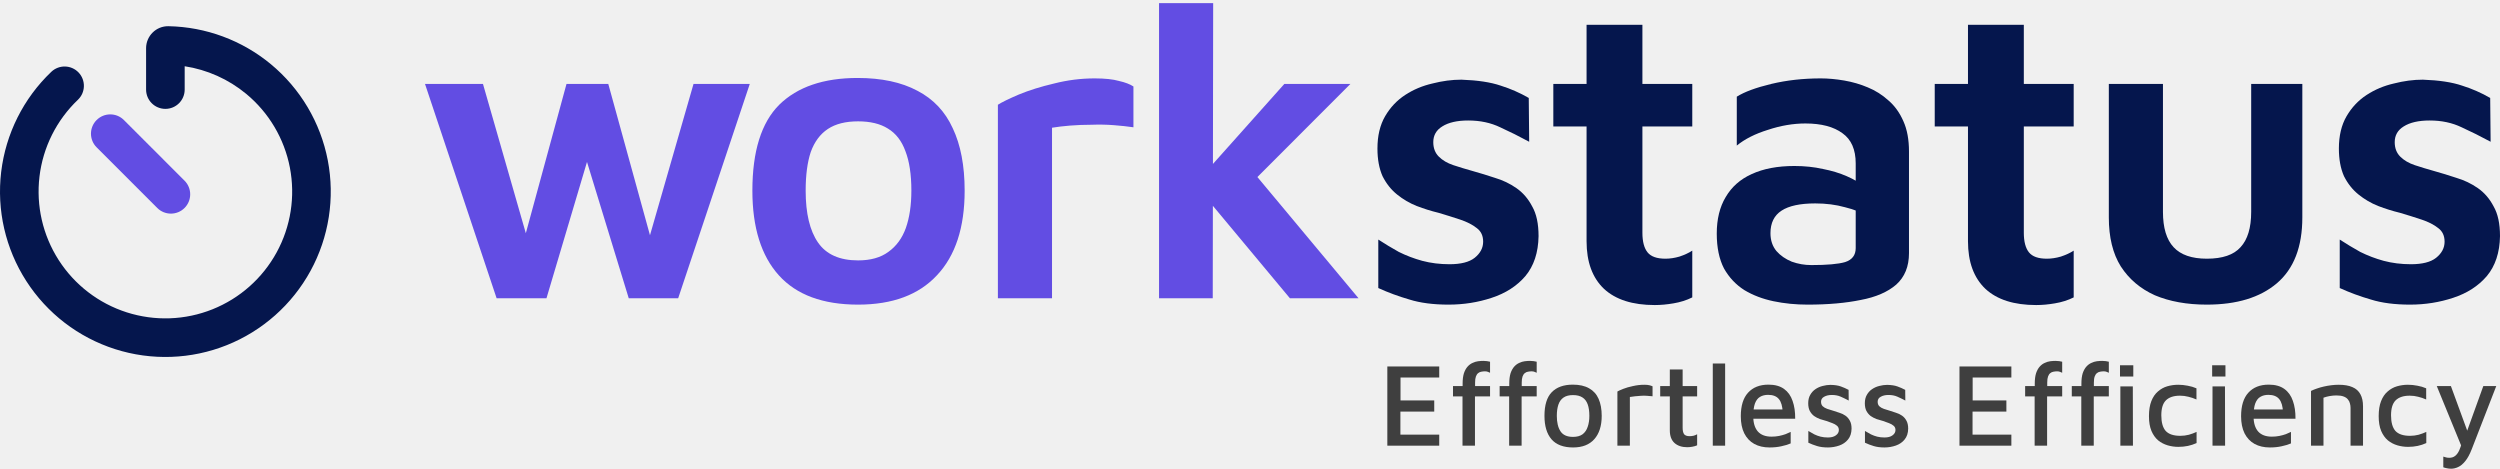
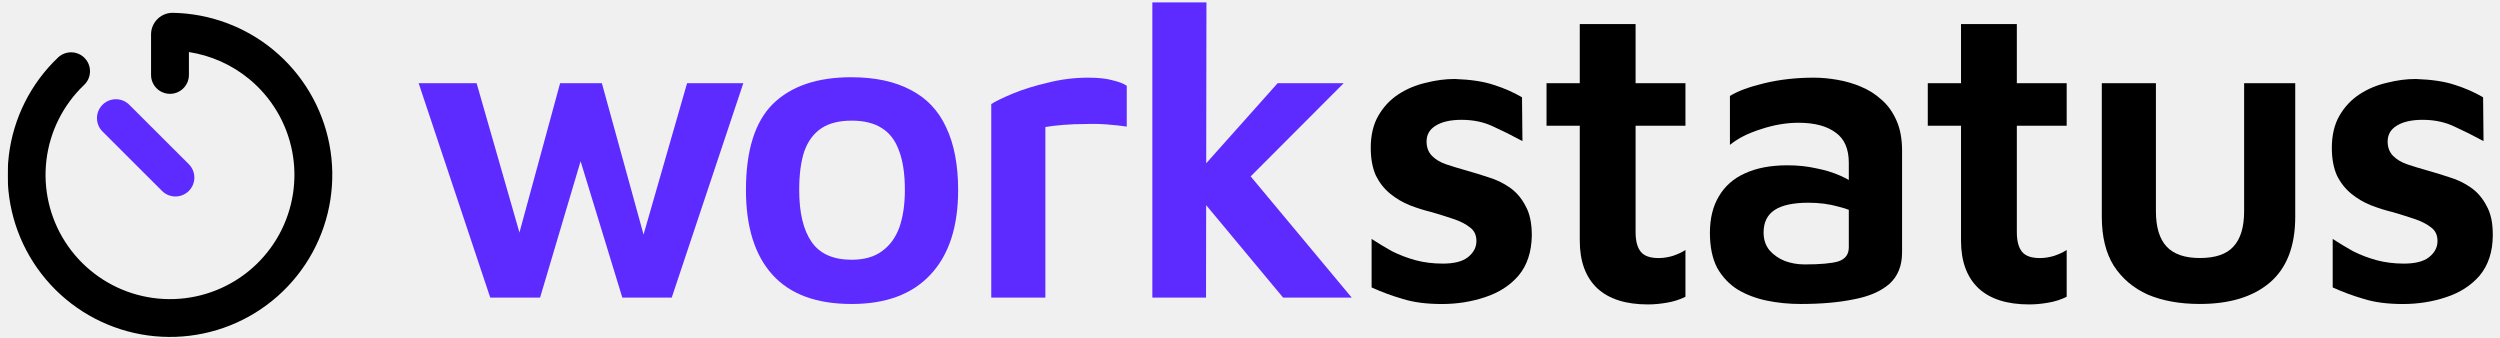
- <svg xmlns="http://www.w3.org/2000/svg" width="400" height="75" viewBox="0 0 400 75" fill="none">
-   <path fill-rule="evenodd" clip-rule="evenodd" d="M6.318 28.238C5.758 32.92 6.845 37.65 9.393 41.617C11.941 45.584 15.79 48.54 20.281 49.976C24.771 51.413 29.622 51.24 33.999 49.488C38.376 47.737 42.006 44.515 44.266 40.377C46.526 36.239 47.274 31.443 46.382 26.814C45.49 22.184 43.014 18.009 39.379 15.007C36.545 12.667 33.144 11.153 29.549 10.599L29.549 14.333C29.549 16.038 28.166 17.42 26.462 17.42C24.756 17.42 23.374 16.038 23.374 14.333L23.374 7.717C23.374 5.783 24.952 4.155 26.961 4.193C32.933 4.306 38.697 6.436 43.31 10.246C48.052 14.162 51.282 19.607 52.445 25.645C53.608 31.684 52.633 37.94 49.685 43.337C46.737 48.734 42.002 52.936 36.293 55.221C30.584 57.506 24.257 57.731 18.4 55.857C12.543 53.984 7.521 50.129 4.198 44.954C0.874 39.78 -0.544 33.61 0.188 27.504C0.92 21.397 3.755 15.737 8.206 11.494C9.441 10.318 11.395 10.365 12.571 11.599C13.747 12.834 13.7 14.788 12.466 15.964C9.053 19.217 6.879 23.557 6.318 28.238Z" fill="#05164D" />
-   <path fill-rule="evenodd" clip-rule="evenodd" d="M15.459 19.206C16.665 18 18.619 18 19.825 19.206L29.527 28.909C30.733 30.115 30.733 32.07 29.527 33.275C28.322 34.481 26.367 34.481 25.161 33.275L15.459 23.572C14.253 22.366 14.253 20.412 15.459 19.206Z" fill="#624DE3" />
-   <path d="M231.78 48.74C229.325 48.74 227.234 48.467 225.506 47.923C223.778 47.424 222.119 46.812 220.527 46.086V38.33C221.573 39.01 222.664 39.668 223.801 40.303C224.983 40.892 226.233 41.369 227.552 41.731C228.916 42.094 230.371 42.276 231.916 42.276C233.735 42.276 235.076 41.936 235.94 41.255C236.849 40.529 237.304 39.668 237.304 38.67C237.304 37.717 236.963 36.992 236.281 36.492C235.599 35.948 234.713 35.495 233.621 35.132C232.53 34.769 231.371 34.406 230.143 34.043C229.007 33.771 227.847 33.408 226.665 32.955C225.529 32.501 224.483 31.889 223.528 31.117C222.573 30.346 221.801 29.371 221.209 28.192C220.664 26.967 220.391 25.493 220.391 23.769C220.391 21.728 220.8 20.004 221.619 18.598C222.437 17.192 223.505 16.058 224.824 15.196C226.142 14.334 227.597 13.722 229.189 13.359C230.78 12.951 232.326 12.747 233.826 12.747C236.417 12.838 238.509 13.155 240.1 13.699C241.691 14.198 243.192 14.856 244.601 15.672L244.669 22.681C243.078 21.819 241.532 21.048 240.032 20.367C238.532 19.642 236.827 19.279 234.917 19.279C233.144 19.279 231.757 19.596 230.757 20.231C229.802 20.821 229.325 21.66 229.325 22.749C229.325 23.701 229.62 24.472 230.212 25.062C230.803 25.652 231.575 26.105 232.53 26.423C233.485 26.74 234.531 27.058 235.667 27.375C236.804 27.693 237.986 28.056 239.214 28.464C240.441 28.827 241.578 29.371 242.623 30.097C243.669 30.823 244.51 31.798 245.147 33.023C245.829 34.202 246.17 35.789 246.17 37.785C246.124 40.416 245.42 42.548 244.056 44.181C242.692 45.769 240.896 46.925 238.668 47.651C236.486 48.377 234.19 48.74 231.78 48.74Z" fill="#05164D" />
-   <path d="M264.763 48.808C261.216 48.808 258.511 47.946 256.647 46.222C254.783 44.453 253.851 41.913 253.851 38.602V20.231H248.532V13.427H253.851V3.97H262.785V13.427H270.764V20.231H262.785V37.241C262.785 38.647 263.058 39.69 263.603 40.371C264.149 41.051 265.103 41.391 266.467 41.391C267.195 41.391 267.945 41.278 268.718 41.051C269.536 40.779 270.218 40.462 270.764 40.099V47.583C269.855 48.036 268.854 48.354 267.763 48.535C266.717 48.717 265.717 48.808 264.763 48.808Z" fill="#05164D" />
-   <path d="M289.207 48.74C287.297 48.74 285.479 48.558 283.751 48.195C282.024 47.832 280.478 47.243 279.114 46.426C277.75 45.564 276.659 44.408 275.84 42.956C275.067 41.459 274.681 39.6 274.681 37.377C274.681 35.064 275.158 33.113 276.113 31.526C277.068 29.893 278.455 28.668 280.273 27.852C282.137 26.99 284.41 26.559 287.093 26.559C288.73 26.559 290.253 26.718 291.662 27.035C293.071 27.307 294.344 27.693 295.481 28.192C296.618 28.691 297.55 29.235 298.277 29.825L298.891 34.656C297.936 34.02 296.709 33.522 295.208 33.159C293.753 32.75 292.162 32.546 290.435 32.546C288.025 32.546 286.229 32.932 285.047 33.703C283.865 34.474 283.274 35.676 283.274 37.309C283.274 38.443 283.592 39.395 284.229 40.167C284.865 40.892 285.683 41.459 286.684 41.868C287.684 42.23 288.73 42.412 289.821 42.412C292.321 42.412 294.117 42.253 295.208 41.936C296.345 41.573 296.913 40.824 296.913 39.69V26.151C296.913 23.928 296.209 22.318 294.799 21.32C293.39 20.276 291.412 19.755 288.866 19.755C286.911 19.755 284.911 20.095 282.865 20.776C280.819 21.41 279.159 22.25 277.886 23.293V15.468C279.114 14.697 280.955 14.017 283.41 13.427C285.865 12.838 288.502 12.543 291.321 12.543C292.503 12.543 293.753 12.656 295.072 12.883C296.39 13.11 297.641 13.473 298.823 13.972C300.05 14.47 301.164 15.174 302.164 16.081C303.165 16.943 303.96 18.054 304.551 19.415C305.142 20.73 305.438 22.34 305.438 24.245V40.507C305.438 42.639 304.756 44.317 303.392 45.542C302.028 46.721 300.141 47.538 297.732 47.991C295.322 48.49 292.48 48.74 289.207 48.74Z" fill="#05164D" />
-   <path d="M325.788 48.808C322.242 48.808 319.537 47.946 317.673 46.222C315.809 44.453 314.877 41.913 314.877 38.602V20.231H309.557V13.427H314.877V3.97H323.811V13.427H331.79V20.231H323.811V37.241C323.811 38.647 324.083 39.69 324.629 40.371C325.175 41.051 326.129 41.391 327.493 41.391C328.221 41.391 328.971 41.278 329.744 41.051C330.562 40.779 331.244 40.462 331.79 40.099V47.583C330.88 48.036 329.88 48.354 328.789 48.535C327.743 48.717 326.743 48.808 325.788 48.808Z" fill="#05164D" />
-   <path d="M353.097 48.74C349.915 48.74 347.141 48.241 344.777 47.243C342.458 46.2 340.64 44.657 339.321 42.616C338.048 40.575 337.412 37.967 337.412 34.791V13.427H346.073V33.907C346.073 36.447 346.641 38.33 347.778 39.554C348.914 40.779 350.688 41.391 353.097 41.391C355.598 41.391 357.394 40.779 358.485 39.554C359.621 38.33 360.19 36.447 360.19 33.907V13.427H368.373V34.791C368.373 39.509 367.009 43.024 364.281 45.338C361.599 47.606 357.871 48.74 353.097 48.74Z" fill="#05164D" />
-   <path d="M385.61 48.74C383.155 48.74 381.064 48.467 379.336 47.923C377.608 47.424 375.949 46.812 374.358 46.086V38.33C375.403 39.01 376.494 39.668 377.631 40.303C378.813 40.892 380.063 41.369 381.382 41.731C382.746 42.094 384.201 42.276 385.747 42.276C387.565 42.276 388.906 41.936 389.77 41.255C390.679 40.529 391.134 39.668 391.134 38.67C391.134 37.717 390.793 36.992 390.111 36.492C389.429 35.948 388.543 35.495 387.451 35.132C386.36 34.769 385.201 34.406 383.973 34.043C382.837 33.771 381.677 33.408 380.495 32.955C379.359 32.501 378.313 31.889 377.358 31.117C376.404 30.346 375.631 29.371 375.04 28.192C374.494 26.967 374.221 25.493 374.221 23.769C374.221 21.728 374.63 20.004 375.449 18.598C376.267 17.192 377.336 16.058 378.654 15.196C379.973 14.334 381.427 13.722 383.019 13.359C384.61 12.951 386.156 12.747 387.656 12.747C390.248 12.838 392.339 13.155 393.93 13.699C395.522 14.198 397.022 14.856 398.431 15.672L398.499 22.681C396.908 21.819 395.362 21.048 393.862 20.367C392.362 19.642 390.657 19.279 388.747 19.279C386.974 19.279 385.587 19.596 384.587 20.231C383.632 20.821 383.155 21.66 383.155 22.749C383.155 23.701 383.451 24.472 384.042 25.062C384.633 25.652 385.406 26.105 386.36 26.423C387.315 26.74 388.361 27.058 389.497 27.375C390.634 27.693 391.816 28.056 393.044 28.464C394.271 28.827 395.408 29.371 396.454 30.097C397.499 30.823 398.34 31.798 398.977 33.023C399.659 34.202 400 35.789 400 37.785C399.954 40.416 399.25 42.548 397.886 44.181C396.522 45.769 394.726 46.925 392.498 47.651C390.316 48.377 388.02 48.74 385.61 48.74Z" fill="#05164D" />
-   <path d="M79.457 47.719L68 13.427H77.275L85.459 41.936L82.799 42.208L90.641 13.427H97.325L105.031 41.392H102.917L110.964 13.427H119.966L108.509 47.719H100.598L93.097 23.225L94.597 23.633L87.436 47.719H79.457Z" fill="#624DE3" />
-   <path d="M137.294 48.74C131.657 48.74 127.428 47.175 124.61 44.045C121.791 40.915 120.381 36.402 120.381 30.505C120.381 24.2 121.814 19.619 124.678 16.761C127.588 13.904 131.77 12.475 137.226 12.475C141.045 12.475 144.228 13.155 146.774 14.516C149.32 15.832 151.207 17.827 152.434 20.503C153.707 23.18 154.344 26.514 154.344 30.505C154.344 36.402 152.866 40.915 149.911 44.045C147.001 47.175 142.796 48.74 137.294 48.74ZM137.294 41.664C139.295 41.664 140.909 41.21 142.136 40.303C143.409 39.396 144.341 38.126 144.932 36.493C145.523 34.814 145.819 32.819 145.819 30.505C145.819 27.92 145.501 25.811 144.864 24.178C144.273 22.545 143.341 21.343 142.068 20.572C140.841 19.8 139.249 19.415 137.294 19.415C135.294 19.415 133.68 19.823 132.452 20.64C131.225 21.456 130.315 22.681 129.724 24.314C129.179 25.947 128.906 28.011 128.906 30.505C128.906 34.134 129.565 36.901 130.884 38.806C132.202 40.711 134.339 41.664 137.294 41.664Z" fill="#624DE3" />
-   <path d="M159.662 47.719V16.761C160.298 16.353 161.412 15.809 163.004 15.128C164.64 14.448 166.527 13.858 168.664 13.359C170.801 12.815 172.96 12.543 175.143 12.543C176.779 12.543 178.075 12.679 179.03 12.951C180.03 13.178 180.803 13.473 181.349 13.836V20.367C180.439 20.231 179.394 20.118 178.212 20.027C177.075 19.936 175.893 19.914 174.665 19.959C173.483 19.959 172.324 20.005 171.187 20.095C170.096 20.186 169.141 20.299 168.323 20.436V47.719H159.662Z" fill="#624DE3" />
-   <path d="M192.198 28.328L205.496 13.427H216.067L196.631 32.887L192.198 28.328ZM194.039 47.719H185.446V0.5H194.107L194.039 47.719ZM198.404 24.994L217.363 47.719H206.383L192.266 30.777L198.404 24.994Z" fill="#624DE3" />
-   <path d="M221.974 71.308V58.635H230.277V60.402H224.083V64.069H229.479V65.855H224.064V69.541H230.277V71.308H221.974Z" fill="#3F3F3F" />
-   <path d="M234 71.308V63.423H232.48V61.77H234.019V61.39C234.019 60.718 234.089 60.161 234.228 59.718C234.38 59.274 234.576 58.92 234.817 58.654C235.058 58.388 235.324 58.191 235.615 58.065C235.906 57.925 236.198 57.837 236.489 57.799C236.793 57.761 237.078 57.742 237.344 57.742C237.534 57.742 237.724 57.754 237.914 57.78C238.104 57.805 238.269 57.837 238.408 57.875V59.642C238.294 59.578 238.174 59.528 238.047 59.49C237.933 59.439 237.781 59.414 237.591 59.414C237.401 59.414 237.211 59.433 237.021 59.471C236.831 59.496 236.66 59.572 236.508 59.699C236.356 59.813 236.236 59.99 236.147 60.231C236.058 60.471 236.014 60.801 236.014 61.219V61.77H238.408V63.423H235.995V71.308H234Z" fill="#3F3F3F" />
-   <path d="M241.463 71.308V63.423H239.943V61.77H241.482V61.39C241.482 60.718 241.552 60.161 241.691 59.718C241.843 59.274 242.04 58.92 242.28 58.654C242.521 58.388 242.787 58.191 243.078 58.065C243.37 57.925 243.661 57.837 243.952 57.799C244.256 57.761 244.541 57.742 244.807 57.742C244.997 57.742 245.187 57.754 245.377 57.78C245.567 57.805 245.732 57.837 245.871 57.875V59.642C245.757 59.578 245.637 59.528 245.51 59.49C245.396 59.439 245.244 59.414 245.054 59.414C244.864 59.414 244.674 59.433 244.484 59.471C244.294 59.496 244.123 59.572 243.971 59.699C243.819 59.813 243.699 59.99 243.61 60.231C243.522 60.471 243.477 60.801 243.477 61.219V61.77H245.871V63.423H243.458V71.308H241.463Z" fill="#3F3F3F" />
-   <path d="M251.694 71.593C250.149 71.593 248.996 71.156 248.236 70.282C247.489 69.408 247.115 68.16 247.115 66.539C247.115 64.816 247.502 63.556 248.274 62.758C249.06 61.947 250.187 61.542 251.656 61.542C252.708 61.542 253.575 61.738 254.259 62.131C254.943 62.511 255.45 63.074 255.779 63.822C256.109 64.569 256.273 65.475 256.273 66.539C256.273 68.147 255.874 69.395 255.076 70.282C254.291 71.156 253.164 71.593 251.694 71.593ZM251.675 69.902C252.321 69.902 252.834 69.762 253.214 69.484C253.594 69.192 253.867 68.793 254.031 68.287C254.209 67.78 254.297 67.197 254.297 66.539C254.297 65.804 254.209 65.19 254.031 64.696C253.854 64.202 253.575 63.834 253.195 63.594C252.815 63.34 252.309 63.214 251.675 63.214C251.042 63.214 250.535 63.347 250.155 63.613C249.775 63.879 249.503 64.259 249.338 64.753C249.174 65.247 249.091 65.842 249.091 66.539C249.091 67.59 249.288 68.413 249.68 69.009C250.073 69.604 250.738 69.902 251.675 69.902Z" fill="#3F3F3F" />
-   <path d="M258.784 71.308V62.644C258.948 62.542 259.252 62.403 259.696 62.226C260.139 62.048 260.665 61.896 261.273 61.77C261.881 61.63 262.495 61.561 263.116 61.561C263.432 61.561 263.692 61.586 263.895 61.637C264.097 61.687 264.268 61.744 264.408 61.808V63.404C264.116 63.366 263.812 63.34 263.496 63.328C263.179 63.302 262.862 63.302 262.546 63.328C262.229 63.34 261.919 63.366 261.615 63.404C261.311 63.442 261.032 63.48 260.779 63.518V71.308H258.784Z" fill="#3F3F3F" />
-   <path d="M269.964 71.555C269.102 71.555 268.418 71.327 267.912 70.871C267.418 70.415 267.171 69.743 267.171 68.857V63.423H265.632V61.77H267.171V59.11H269.223V61.77H271.541V63.423H269.223V68.458C269.223 68.901 269.299 69.237 269.451 69.465C269.615 69.68 269.913 69.788 270.344 69.788C270.559 69.788 270.774 69.762 270.99 69.712C271.205 69.648 271.389 69.572 271.541 69.484V71.251C271.313 71.352 271.053 71.428 270.762 71.479C270.483 71.529 270.217 71.555 269.964 71.555Z" fill="#3F3F3F" />
-   <path d="M276.021 71.308H274.045V58.16H276.021V71.308Z" fill="#3F3F3F" />
-   <path d="M283.126 71.593C282.188 71.593 281.371 71.403 280.675 71.023C279.991 70.643 279.459 70.079 279.079 69.332C278.711 68.584 278.528 67.672 278.528 66.596C278.528 64.936 278.914 63.682 279.687 62.834C280.472 61.972 281.561 61.542 282.955 61.542C283.981 61.542 284.81 61.77 285.444 62.226C286.077 62.682 286.533 63.321 286.812 64.145C287.103 64.955 287.242 65.905 287.23 66.995H279.725L279.668 65.513H285.71L285.235 65.988C285.197 65.012 284.994 64.303 284.627 63.86C284.259 63.404 283.683 63.176 282.898 63.176C282.391 63.176 281.96 63.283 281.606 63.499C281.251 63.701 280.979 64.056 280.789 64.563C280.611 65.057 280.523 65.741 280.523 66.615C280.523 67.679 280.77 68.489 281.264 69.047C281.758 69.591 282.486 69.864 283.449 69.864C283.879 69.864 284.278 69.826 284.646 69.75C285.026 69.674 285.374 69.579 285.691 69.465C286.007 69.338 286.28 69.218 286.508 69.104V70.947C286.064 71.137 285.564 71.289 285.007 71.403C284.449 71.529 283.822 71.593 283.126 71.593Z" fill="#3F3F3F" />
-   <path d="M292.469 71.593C291.785 71.593 291.202 71.517 290.721 71.365C290.252 71.225 289.79 71.048 289.334 70.833V68.952C289.663 69.154 289.986 69.338 290.303 69.503C290.619 69.655 290.949 69.775 291.291 69.864C291.645 69.952 292.038 69.997 292.469 69.997C293.013 69.997 293.438 69.883 293.742 69.655C294.058 69.427 294.217 69.142 294.217 68.8C294.217 68.508 294.115 68.28 293.913 68.116C293.723 67.951 293.476 67.812 293.172 67.698C292.868 67.584 292.551 67.47 292.222 67.356C291.88 67.267 291.538 67.166 291.196 67.052C290.854 66.925 290.537 66.76 290.246 66.558C289.967 66.342 289.739 66.07 289.562 65.741C289.397 65.411 289.315 65.006 289.315 64.525C289.315 63.993 289.422 63.543 289.638 63.176C289.853 62.796 290.132 62.492 290.474 62.264C290.828 62.023 291.215 61.852 291.633 61.751C292.063 61.637 292.481 61.58 292.887 61.58C293.558 61.592 294.103 61.675 294.521 61.827C294.951 61.979 295.369 62.162 295.775 62.378L295.794 64.088C295.338 63.847 294.907 63.638 294.502 63.461C294.096 63.283 293.628 63.195 293.096 63.195C292.602 63.195 292.19 63.29 291.861 63.48C291.531 63.657 291.367 63.923 291.367 64.278C291.367 64.582 291.455 64.822 291.633 65C291.823 65.177 292.063 65.316 292.355 65.418C292.659 65.519 292.982 65.62 293.324 65.722C293.64 65.823 293.97 65.931 294.312 66.045C294.654 66.146 294.97 66.298 295.262 66.501C295.553 66.703 295.787 66.969 295.965 67.299C296.155 67.628 296.25 68.059 296.25 68.591C296.237 69.3 296.047 69.876 295.68 70.32C295.325 70.763 294.856 71.086 294.274 71.289C293.691 71.491 293.089 71.593 292.469 71.593Z" fill="#3F3F3F" />
-   <path d="M301.528 71.593C300.844 71.593 300.261 71.517 299.78 71.365C299.311 71.225 298.849 71.048 298.393 70.833V68.952C298.722 69.154 299.045 69.338 299.362 69.503C299.678 69.655 300.008 69.775 300.35 69.864C300.704 69.952 301.097 69.997 301.528 69.997C302.072 69.997 302.497 69.883 302.801 69.655C303.117 69.427 303.276 69.142 303.276 68.8C303.276 68.508 303.174 68.28 302.972 68.116C302.782 67.951 302.535 67.812 302.231 67.698C301.927 67.584 301.61 67.47 301.281 67.356C300.939 67.267 300.597 67.166 300.255 67.052C299.913 66.925 299.596 66.76 299.305 66.558C299.026 66.342 298.798 66.07 298.621 65.741C298.456 65.411 298.374 65.006 298.374 64.525C298.374 63.993 298.481 63.543 298.697 63.176C298.912 62.796 299.191 62.492 299.533 62.264C299.887 62.023 300.274 61.852 300.692 61.751C301.122 61.637 301.54 61.58 301.946 61.58C302.617 61.592 303.162 61.675 303.58 61.827C304.01 61.979 304.428 62.162 304.834 62.378L304.853 64.088C304.397 63.847 303.966 63.638 303.561 63.461C303.155 63.283 302.687 63.195 302.155 63.195C301.661 63.195 301.249 63.29 300.92 63.48C300.59 63.657 300.426 63.923 300.426 64.278C300.426 64.582 300.514 64.822 300.692 65C300.882 65.177 301.122 65.316 301.414 65.418C301.718 65.519 302.041 65.62 302.383 65.722C302.699 65.823 303.029 65.931 303.371 66.045C303.713 66.146 304.029 66.298 304.321 66.501C304.612 66.703 304.846 66.969 305.024 67.299C305.214 67.628 305.309 68.059 305.309 68.591C305.296 69.3 305.106 69.876 304.739 70.32C304.384 70.763 303.915 71.086 303.333 71.289C302.75 71.491 302.148 71.593 301.528 71.593Z" fill="#3F3F3F" />
-   <path d="M313.516 71.308V58.635H321.819V60.402H315.625V64.069H321.021V65.855H315.606V69.541H321.819V71.308H313.516Z" fill="#3F3F3F" />
-   <path d="M325.542 71.308V63.423H324.022V61.77H325.561V61.39C325.561 60.718 325.631 60.161 325.77 59.718C325.922 59.274 326.118 58.92 326.359 58.654C326.6 58.388 326.866 58.191 327.157 58.065C327.448 57.925 327.74 57.837 328.031 57.799C328.335 57.761 328.62 57.742 328.886 57.742C329.076 57.742 329.266 57.754 329.456 57.78C329.646 57.805 329.811 57.837 329.95 57.875V59.642C329.836 59.578 329.716 59.528 329.589 59.49C329.475 59.439 329.323 59.414 329.133 59.414C328.943 59.414 328.753 59.433 328.563 59.471C328.373 59.496 328.202 59.572 328.05 59.699C327.898 59.813 327.778 59.99 327.689 60.231C327.6 60.471 327.556 60.801 327.556 61.219V61.77H329.95V63.423H327.537V71.308H325.542Z" fill="#3F3F3F" />
-   <path d="M333.006 71.308V63.423H331.486V61.77H333.025V61.39C333.025 60.718 333.094 60.161 333.234 59.718C333.386 59.274 333.582 58.92 333.823 58.654C334.063 58.388 334.329 58.191 334.621 58.065C334.912 57.925 335.203 57.837 335.495 57.799C335.799 57.761 336.084 57.742 336.35 57.742C336.54 57.742 336.73 57.754 336.92 57.78C337.11 57.805 337.274 57.837 337.414 57.875V59.642C337.3 59.578 337.179 59.528 337.053 59.49C336.939 59.439 336.787 59.414 336.597 59.414C336.407 59.414 336.217 59.433 336.027 59.471C335.837 59.496 335.666 59.572 335.514 59.699C335.362 59.813 335.241 59.99 335.153 60.231C335.064 60.471 335.02 60.801 335.02 61.219V61.77H337.414V63.423H335.001V71.308H333.006ZM339.257 71.308V61.827H341.252L341.271 71.308H339.257ZM339.2 60.25V58.445H341.328V60.25H339.2Z" fill="#3F3F3F" />
-   <path d="M348.527 71.498C347.945 71.498 347.375 71.415 346.817 71.251C346.26 71.086 345.753 70.82 345.297 70.453C344.854 70.073 344.499 69.572 344.233 68.952C343.967 68.318 343.834 67.533 343.834 66.596C343.834 65.633 343.961 64.829 344.214 64.183C344.468 63.537 344.816 63.024 345.259 62.644C345.703 62.251 346.203 61.972 346.76 61.808C347.33 61.643 347.913 61.561 348.508 61.561C349.015 61.561 349.522 61.611 350.028 61.713C350.535 61.801 351.004 61.941 351.434 62.131V63.917C351.004 63.727 350.573 63.581 350.142 63.48C349.712 63.366 349.262 63.309 348.793 63.309C347.805 63.309 347.058 63.556 346.551 64.05C346.057 64.544 345.81 65.342 345.81 66.444C345.81 67.584 346.045 68.42 346.513 68.952C346.995 69.471 347.774 69.731 348.85 69.731C349.319 69.731 349.775 69.674 350.218 69.56C350.662 69.433 351.073 69.281 351.453 69.104V70.89C351.01 71.092 350.548 71.244 350.066 71.346C349.585 71.447 349.072 71.498 348.527 71.498Z" fill="#3F3F3F" />
-   <path d="M354.001 71.308V61.827H355.996L356.015 71.308H354.001ZM353.944 60.25V58.445H356.072V60.25H353.944Z" fill="#3F3F3F" />
-   <path d="M363.173 71.593C362.236 71.593 361.419 71.403 360.722 71.023C360.038 70.643 359.507 70.079 359.127 69.332C358.759 68.584 358.575 67.672 358.575 66.596C358.575 64.936 358.962 63.682 359.735 62.834C360.52 61.972 361.609 61.542 363.002 61.542C364.028 61.542 364.858 61.77 365.491 62.226C366.125 62.682 366.581 63.321 366.86 64.145C367.151 64.955 367.29 65.905 367.278 66.995H359.772L359.715 65.513H365.757L365.282 65.988C365.244 65.012 365.042 64.303 364.674 63.86C364.307 63.404 363.731 63.176 362.946 63.176C362.439 63.176 362.008 63.283 361.653 63.499C361.299 63.701 361.026 64.056 360.836 64.563C360.659 65.057 360.571 65.741 360.571 66.615C360.571 67.679 360.818 68.489 361.311 69.047C361.805 69.591 362.534 69.864 363.496 69.864C363.927 69.864 364.326 69.826 364.694 69.75C365.074 69.674 365.422 69.579 365.739 69.465C366.055 69.338 366.328 69.218 366.556 69.104V70.947C366.112 71.137 365.612 71.289 365.054 71.403C364.497 71.529 363.87 71.593 363.173 71.593Z" fill="#3F3F3F" />
-   <path d="M369.761 62.549C370.04 62.409 370.35 62.283 370.692 62.169C371.047 62.042 371.421 61.934 371.813 61.846C372.206 61.757 372.605 61.687 373.01 61.637C373.416 61.586 373.808 61.561 374.188 61.561C375.088 61.561 375.822 61.687 376.392 61.941C376.962 62.181 377.387 62.561 377.665 63.081C377.944 63.587 378.083 64.227 378.083 65V71.308H376.088V65.266C376.088 65.025 376.057 64.791 375.993 64.563C375.943 64.322 375.835 64.107 375.67 63.917C375.518 63.714 375.29 63.556 374.986 63.442C374.695 63.328 374.309 63.271 373.827 63.271C373.485 63.271 373.131 63.302 372.763 63.366C372.409 63.429 372.073 63.518 371.756 63.632V71.308H369.761V62.549Z" fill="#3F3F3F" />
-   <path d="M385.283 71.498C384.701 71.498 384.131 71.415 383.573 71.251C383.016 71.086 382.509 70.82 382.053 70.453C381.61 70.073 381.255 69.572 380.989 68.952C380.723 68.318 380.59 67.533 380.59 66.596C380.59 65.633 380.717 64.829 380.97 64.183C381.224 63.537 381.572 63.024 382.015 62.644C382.459 62.251 382.959 61.972 383.516 61.808C384.086 61.643 384.669 61.561 385.264 61.561C385.771 61.561 386.278 61.611 386.784 61.713C387.291 61.801 387.76 61.941 388.19 62.131V63.917C387.76 63.727 387.329 63.581 386.898 63.48C386.468 63.366 386.018 63.309 385.549 63.309C384.561 63.309 383.814 63.556 383.307 64.05C382.813 64.544 382.566 65.342 382.566 66.444C382.566 67.584 382.801 68.42 383.269 68.952C383.751 69.471 384.53 69.731 385.606 69.731C386.075 69.731 386.531 69.674 386.974 69.56C387.418 69.433 387.829 69.281 388.209 69.104V70.89C387.766 71.092 387.304 71.244 386.822 71.346C386.341 71.447 385.828 71.498 385.283 71.498Z" fill="#3F3F3F" />
-   <path d="M392.182 74.994C391.941 74.994 391.713 74.968 391.498 74.918C391.283 74.88 391.093 74.829 390.928 74.766V73.056C391.08 73.106 391.232 73.151 391.384 73.189C391.536 73.227 391.701 73.246 391.878 73.246C392.258 73.246 392.575 73.144 392.828 72.942C393.081 72.739 393.297 72.448 393.474 72.068C393.651 71.688 393.797 71.232 393.911 70.7L393.949 71.688L389.883 61.77H392.144L394.899 69.294H394.614L397.331 61.77H399.402L395.469 71.897C395.152 72.707 394.81 73.334 394.443 73.778C394.076 74.234 393.696 74.55 393.303 74.728C392.923 74.905 392.549 74.994 392.182 74.994Z" fill="#3F3F3F" />
+ <svg xmlns="http://www.w3.org/2000/svg" width="400" height="54" viewBox="0 0 400 54" fill="none">
+   <mask id="mask0_5235_41026" style="mask-type:luminance" maskUnits="userSpaceOnUse" x="1" y="0" width="398" height="54">
+     <path d="M398.863 0H1.227V54H398.863V0Z" fill="white" />
+   </mask>
+   <g mask="url(#mask0_5235_41026)">
+     <path d="M230.705 48.644C228.251 48.644 226.161 48.371 224.434 47.827C222.707 47.328 221.048 46.715 219.457 45.989V38.23C220.502 38.91 221.593 39.568 222.729 40.203C223.911 40.793 225.161 41.27 226.479 41.633C227.842 41.996 229.296 42.177 230.842 42.177C232.66 42.177 234.001 41.837 234.865 41.156C235.773 40.43 236.228 39.568 236.228 38.57C236.228 37.617 235.887 36.891 235.205 36.392C234.523 35.847 233.637 35.393 232.546 35.031C231.456 34.667 230.297 34.304 229.069 33.941C227.933 33.669 226.774 33.306 225.592 32.852C224.456 32.398 223.411 31.786 222.457 31.015C221.502 30.243 220.729 29.267 220.139 28.088C219.594 26.863 219.32 25.388 219.32 23.664C219.32 21.622 219.729 19.897 220.548 18.491C221.366 17.084 222.434 15.95 223.751 15.087C225.07 14.225 226.524 13.613 228.114 13.25C229.705 12.841 231.251 12.637 232.751 12.637C235.342 12.728 237.432 13.046 239.022 13.59C240.613 14.089 242.113 14.747 243.522 15.564L243.59 22.575C242 21.712 240.454 20.941 238.954 20.26C237.454 19.534 235.751 19.171 233.842 19.171C232.068 19.171 230.683 19.489 229.683 20.124C228.728 20.714 228.251 21.553 228.251 22.643C228.251 23.596 228.547 24.367 229.137 24.957C229.729 25.547 230.5 26 231.456 26.318C232.41 26.636 233.455 26.953 234.591 27.271C235.728 27.589 236.908 27.952 238.136 28.36C239.363 28.723 240.5 29.267 241.545 29.994C242.59 30.72 243.431 31.695 244.068 32.921C244.75 34.1 245.09 35.689 245.09 37.685C245.044 40.317 244.34 42.45 242.976 44.083C241.613 45.671 239.817 46.828 237.591 47.554C235.409 48.28 233.113 48.644 230.705 48.644Z" fill="black" />
+     <path d="M263.672 48.709C260.125 48.709 257.423 47.847 255.56 46.123C253.695 44.353 252.764 41.812 252.764 38.499V20.122H247.445V13.315H252.764V3.854H261.694V13.315H269.671V20.122H261.694V37.138C261.694 38.545 261.969 39.589 262.514 40.269C263.059 40.95 264.013 41.29 265.376 41.29C266.102 41.29 266.853 41.177 267.624 40.95C268.444 40.677 269.124 40.36 269.671 39.997V47.484C268.763 47.938 267.762 48.256 266.672 48.437C265.626 48.618 264.625 48.709 263.672 48.709Z" fill="black" />
+     <path d="M288.107 48.637C286.197 48.637 284.379 48.455 282.653 48.092C280.925 47.729 279.381 47.139 278.016 46.322C276.654 45.46 275.562 44.303 274.744 42.851C273.971 41.354 273.586 39.493 273.586 37.27C273.586 34.956 274.062 33.005 275.017 31.416C275.972 29.783 277.359 28.558 279.177 27.741C281.038 26.879 283.311 26.448 285.994 26.448C287.628 26.448 289.153 26.607 290.559 26.924C291.968 27.196 293.242 27.582 294.378 28.081C295.515 28.58 296.448 29.125 297.174 29.715L297.788 34.547C296.833 33.912 295.606 33.413 294.106 33.05C292.65 32.641 291.06 32.437 289.334 32.437C286.926 32.437 285.13 32.823 283.949 33.594C282.766 34.366 282.174 35.568 282.174 37.202C282.174 38.336 282.493 39.289 283.132 40.061C283.767 40.786 284.585 41.354 285.584 41.762C286.583 42.125 287.628 42.307 288.721 42.307C291.219 42.307 293.014 42.148 294.106 41.83C295.242 41.467 295.809 40.718 295.809 39.584V26.039C295.809 23.816 295.105 22.205 293.696 21.207C292.287 20.163 290.311 19.641 287.766 19.641C285.81 19.641 283.812 19.981 281.767 20.662C279.72 21.297 278.063 22.137 276.789 23.18V15.353C278.016 14.582 279.857 13.901 282.312 13.311C284.766 12.721 287.403 12.426 290.22 12.426C291.401 12.426 292.65 12.54 293.971 12.767C295.287 12.993 296.538 13.356 297.719 13.855C298.946 14.355 300.058 15.058 301.06 15.966C302.059 16.828 302.854 17.939 303.445 19.301C304.037 20.617 304.332 22.227 304.332 24.133V40.401C304.332 42.534 303.649 44.212 302.287 45.438C300.922 46.617 299.037 47.434 296.627 47.888C294.219 48.387 291.379 48.637 288.107 48.637Z" fill="black" />
+     <path d="M324.67 48.709C321.125 48.709 318.421 47.847 316.558 46.123C314.695 44.353 313.762 41.812 313.762 38.499V20.122H308.445V13.315H313.762V3.854H322.694V13.315H330.669V20.122H322.694V37.138C322.694 38.545 322.966 39.589 323.511 40.269C324.056 40.95 325.011 41.29 326.373 41.29C327.1 41.29 327.851 41.177 328.624 40.95C329.441 40.677 330.124 40.36 330.669 39.997V47.484C329.761 47.938 328.759 48.256 327.669 48.437C326.624 48.618 325.625 48.709 324.67 48.709Z" fill="black" />
+     <path d="M351.969 48.634C348.788 48.634 346.014 48.135 343.65 47.137C341.333 46.093 339.517 44.55 338.196 42.508C336.925 40.466 336.289 37.857 336.289 34.681V13.308H344.946V33.796C344.946 36.337 345.513 38.22 346.65 39.445C347.786 40.67 349.561 41.283 351.969 41.283C354.467 41.283 356.262 40.67 357.354 39.445C358.49 38.22 359.06 36.337 359.06 33.796V13.308H367.238V34.681C367.238 39.4 365.876 42.916 363.149 45.231C360.466 47.5 356.74 48.634 351.969 48.634Z" fill="black" />
+     <path d="M384.478 48.644C382.023 48.644 379.935 48.371 378.207 47.827C376.481 47.328 374.822 46.715 373.231 45.989V38.23C374.274 38.91 375.367 39.568 376.503 40.203C377.684 40.793 378.933 41.27 380.254 41.633C381.616 41.996 383.069 42.177 384.615 42.177C386.434 42.177 387.774 41.837 388.638 41.156C389.547 40.43 390.001 39.568 390.001 38.57C390.001 37.617 389.662 36.891 388.98 36.392C388.297 35.847 387.411 35.393 386.319 35.031C385.229 34.667 384.07 34.304 382.843 33.941C381.707 33.669 380.548 33.306 379.368 32.852C378.229 32.398 377.185 31.786 376.231 31.015C375.276 30.243 374.503 29.267 373.914 28.088C373.366 26.863 373.094 25.388 373.094 23.664C373.094 21.622 373.504 19.897 374.321 18.491C375.138 17.084 376.209 15.95 377.524 15.087C378.842 14.225 380.298 13.613 381.888 13.25C383.479 12.841 385.025 12.637 386.525 12.637C389.115 12.728 391.206 13.046 392.796 13.59C394.387 14.089 395.887 14.747 397.296 15.564L397.364 22.575C395.774 21.712 394.227 20.941 392.728 20.26C391.228 19.534 389.524 19.171 387.615 19.171C385.843 19.171 384.456 19.489 383.457 20.124C382.502 20.714 382.023 21.553 382.023 22.643C382.023 23.596 382.32 24.367 382.909 24.957C383.501 25.547 384.274 26 385.229 26.318C386.184 26.636 387.229 26.953 388.363 27.271C389.502 27.589 390.683 27.952 391.91 28.36C393.138 28.723 394.274 29.267 395.317 29.994C396.363 30.72 397.205 31.695 397.84 32.921C398.523 34.1 398.864 35.689 398.864 37.685C398.817 40.317 398.113 42.45 396.751 44.083C395.386 45.671 393.592 46.828 391.365 47.554C389.183 48.28 386.888 48.644 384.478 48.644Z" fill="black" />
+     <path d="M78.437 47.613L66.984 13.308H76.256L84.436 41.827L81.778 42.1L89.618 13.308H96.299L104.002 41.283H101.889L109.933 13.308H118.932L107.479 47.613H99.571L92.072 23.11L93.572 23.518L86.414 47.613H78.437Z" fill="#5D2BFF" />
+     <path d="M136.258 48.638C130.623 48.638 126.396 47.072 123.578 43.941C120.76 40.81 119.352 36.295 119.352 30.396C119.352 24.089 120.783 19.506 123.647 16.647C126.555 13.788 130.736 12.359 136.19 12.359C140.008 12.359 143.189 13.04 145.734 14.401C148.28 15.717 150.166 17.713 151.393 20.391C152.665 23.068 153.302 26.403 153.302 30.396C153.302 36.295 151.824 40.81 148.87 43.941C145.962 47.072 141.758 48.638 136.258 48.638ZM136.258 41.559C138.258 41.559 139.872 41.105 141.099 40.198C142.371 39.29 143.303 38.019 143.894 36.386C144.485 34.707 144.78 32.711 144.78 30.396C144.78 27.81 144.462 25.7 143.826 24.066C143.235 22.433 142.303 21.23 141.03 20.459C139.803 19.687 138.213 19.302 136.258 19.302C134.259 19.302 132.645 19.71 131.418 20.527C130.191 21.344 129.282 22.569 128.691 24.202C128.146 25.836 127.873 27.901 127.873 30.396C127.873 34.026 128.532 36.794 129.85 38.7C131.168 40.606 133.304 41.559 136.258 41.559Z" fill="#5D2BFF" />
+     <path d="M158.602 47.616V16.646C159.238 16.238 160.352 15.693 161.943 15.013C163.578 14.332 165.464 13.742 167.6 13.243C169.736 12.698 171.895 12.426 174.077 12.426C175.714 12.426 177.008 12.562 177.963 12.835C178.963 13.061 179.735 13.356 180.28 13.719V20.254C179.372 20.117 178.327 20.004 177.145 19.913C176.008 19.823 174.826 19.8 173.6 19.845C172.418 19.845 171.259 19.891 170.123 19.981C169.032 20.072 168.078 20.186 167.26 20.322V47.616H158.602Z" fill="#5D2BFF" />
+     <path d="M191.124 28.222L204.418 13.316H214.985L195.555 32.782L191.124 28.222ZM192.964 47.621H184.375V0.384H193.032L192.964 47.621ZM197.327 24.887L216.28 47.621H205.303L191.192 30.672L197.327 24.887Z" fill="#5D2BFF" />
+     <path fill-rule="evenodd" clip-rule="evenodd" d="M7.428 25.614C6.877 30.201 7.944 34.837 10.445 38.724C12.946 42.611 16.724 45.508 21.131 46.915C25.539 48.323 30.299 48.154 34.595 46.437C38.891 44.721 42.454 41.564 44.672 37.509C46.89 33.455 47.624 28.755 46.749 24.218C45.873 19.682 43.443 15.591 39.875 12.649C37.093 10.356 33.756 8.873 30.227 8.33V11.988C30.227 13.659 28.871 15.014 27.197 15.014C25.524 15.014 24.168 13.659 24.168 11.988V5.505C24.168 3.611 25.716 2.015 27.687 2.053C33.548 2.163 39.206 4.251 43.733 7.984C48.387 11.821 51.557 17.156 52.699 23.074C53.841 28.991 52.883 35.121 49.99 40.41C47.097 45.698 42.449 49.816 36.846 52.055C31.243 54.294 25.033 54.514 19.285 52.678C13.537 50.842 8.608 47.065 5.346 41.994C2.085 36.924 0.693 30.878 1.411 24.894C2.129 18.911 4.912 13.364 9.281 9.207C10.492 8.054 12.41 8.1 13.565 9.31C14.719 10.519 14.673 12.434 13.461 13.587C10.112 16.774 7.978 21.027 7.428 25.614Z" fill="black" />
+     <path fill-rule="evenodd" clip-rule="evenodd" d="M16.403 16.764C17.586 15.582 19.505 15.582 20.688 16.764L30.211 26.272C31.394 27.454 31.394 29.369 30.211 30.551C29.027 31.732 27.109 31.732 25.926 30.551L16.403 21.043C15.22 19.861 15.22 17.945 16.403 16.764Z" fill="#5D2BFF" />
+   </g>
</svg>
